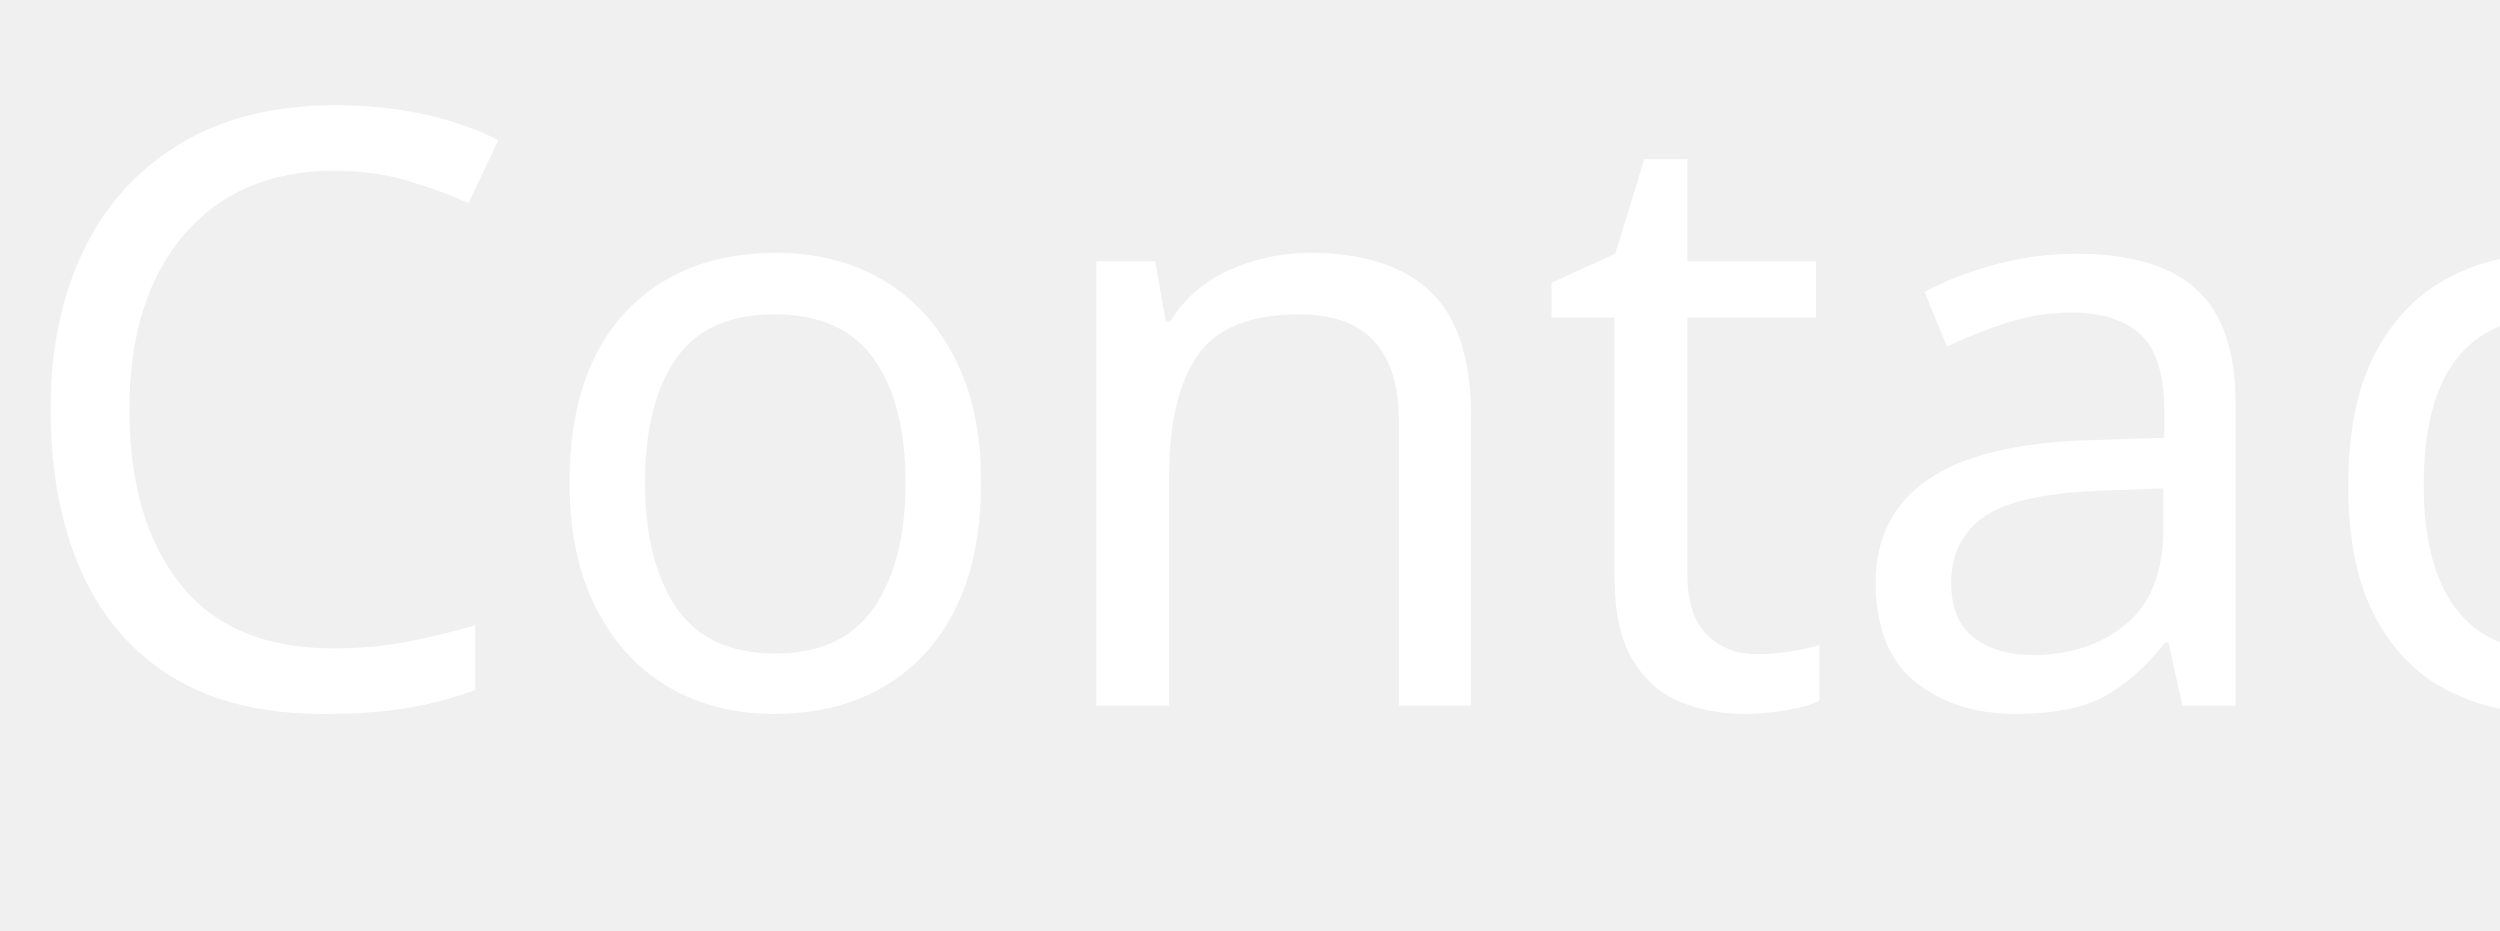
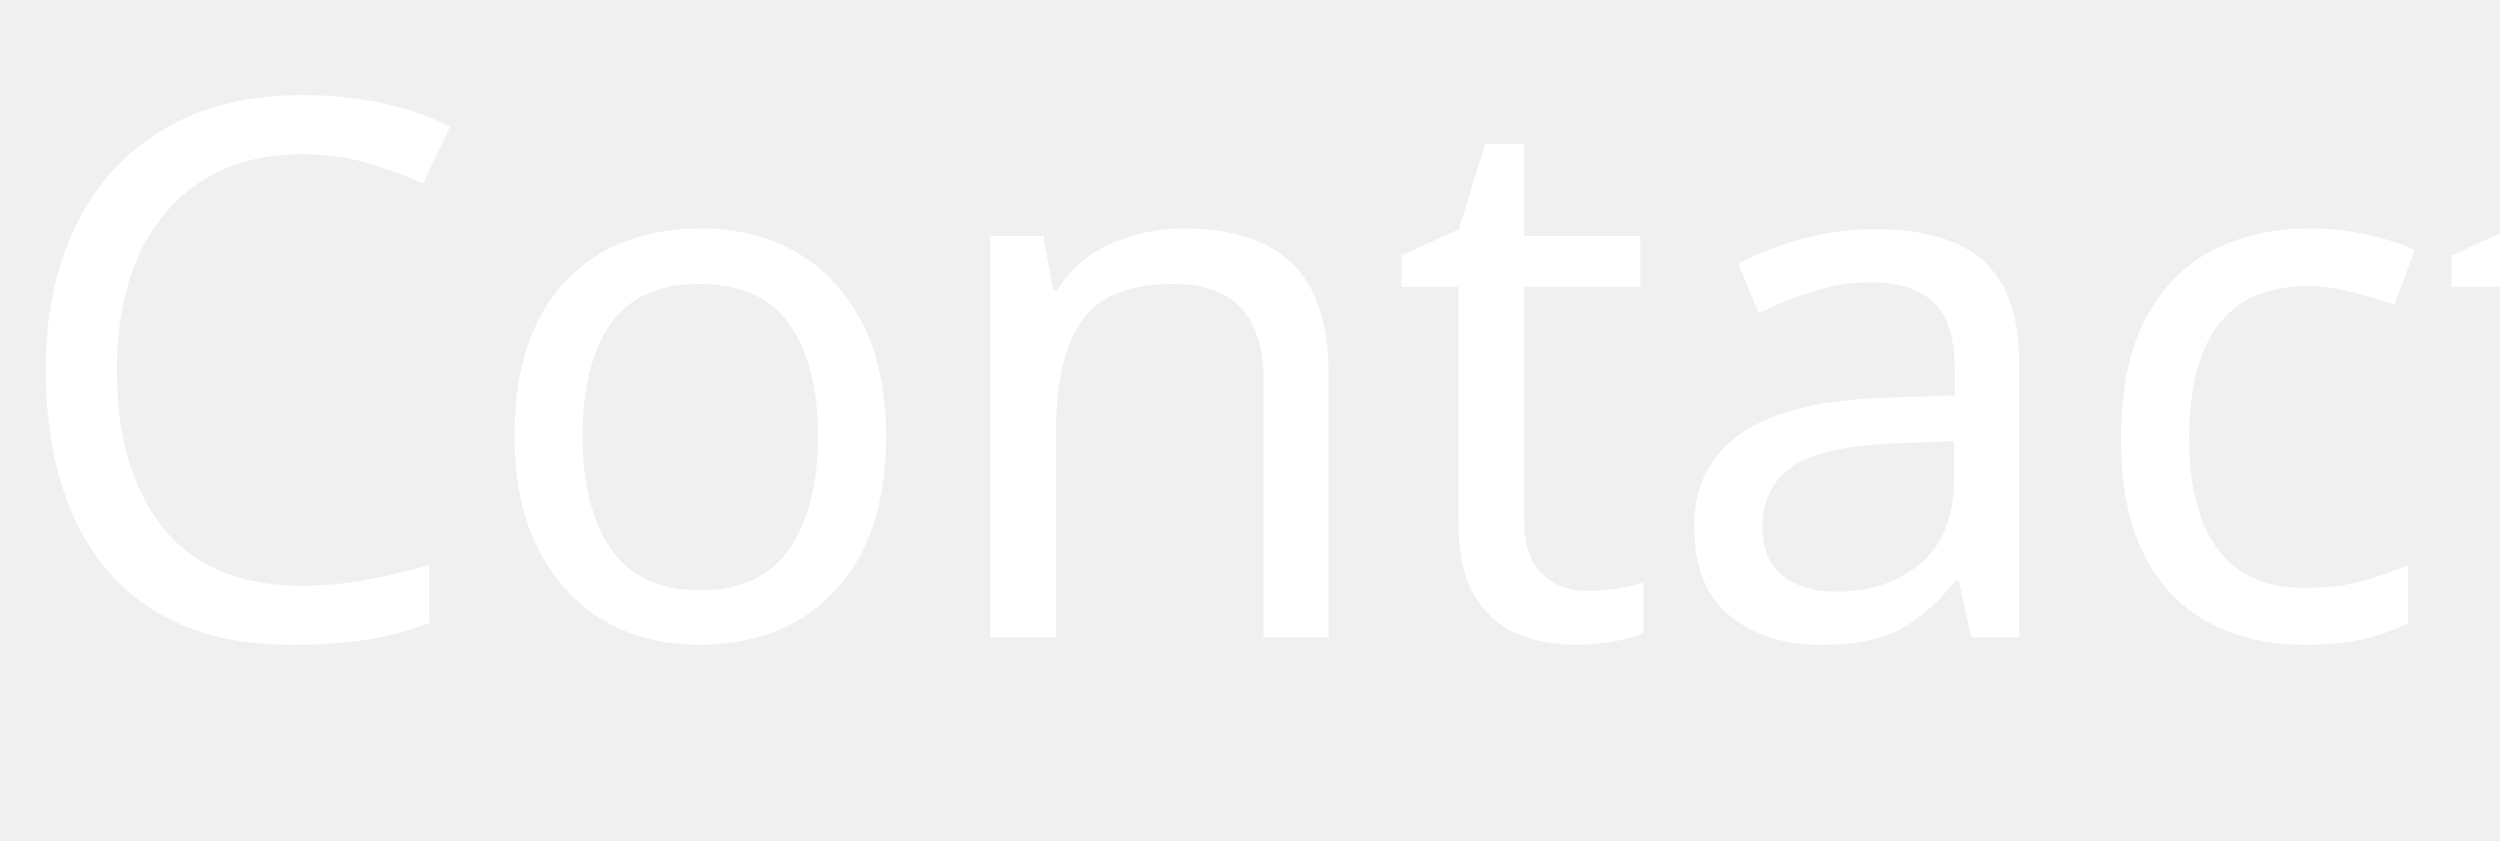
- <svg xmlns="http://www.w3.org/2000/svg" version="1.1" id="Calque_1" x="0px" y="0px" viewBox="0 0 223.1 83" style="enable-background:new 0 0 223.1 83;" xml:space="preserve">
+ <svg xmlns="http://www.w3.org/2000/svg" version="1.1" id="Calque_1" x="0px" y="0px" viewBox="0 0 247 83" style="enable-background:new 0 0 247 83;" xml:space="preserve">
  <style type="text/css">
	.st0{fill:#FFFFFF;}
	.st1{font-family:'BodoniSvtyTwoITCTT-Book';}
	.st2{font-size:74px;}
</style>
  <text transform="matrix(1 0 0 1 0 62.9734)" class="st0 st1 st2">Contact</text>
</svg>
